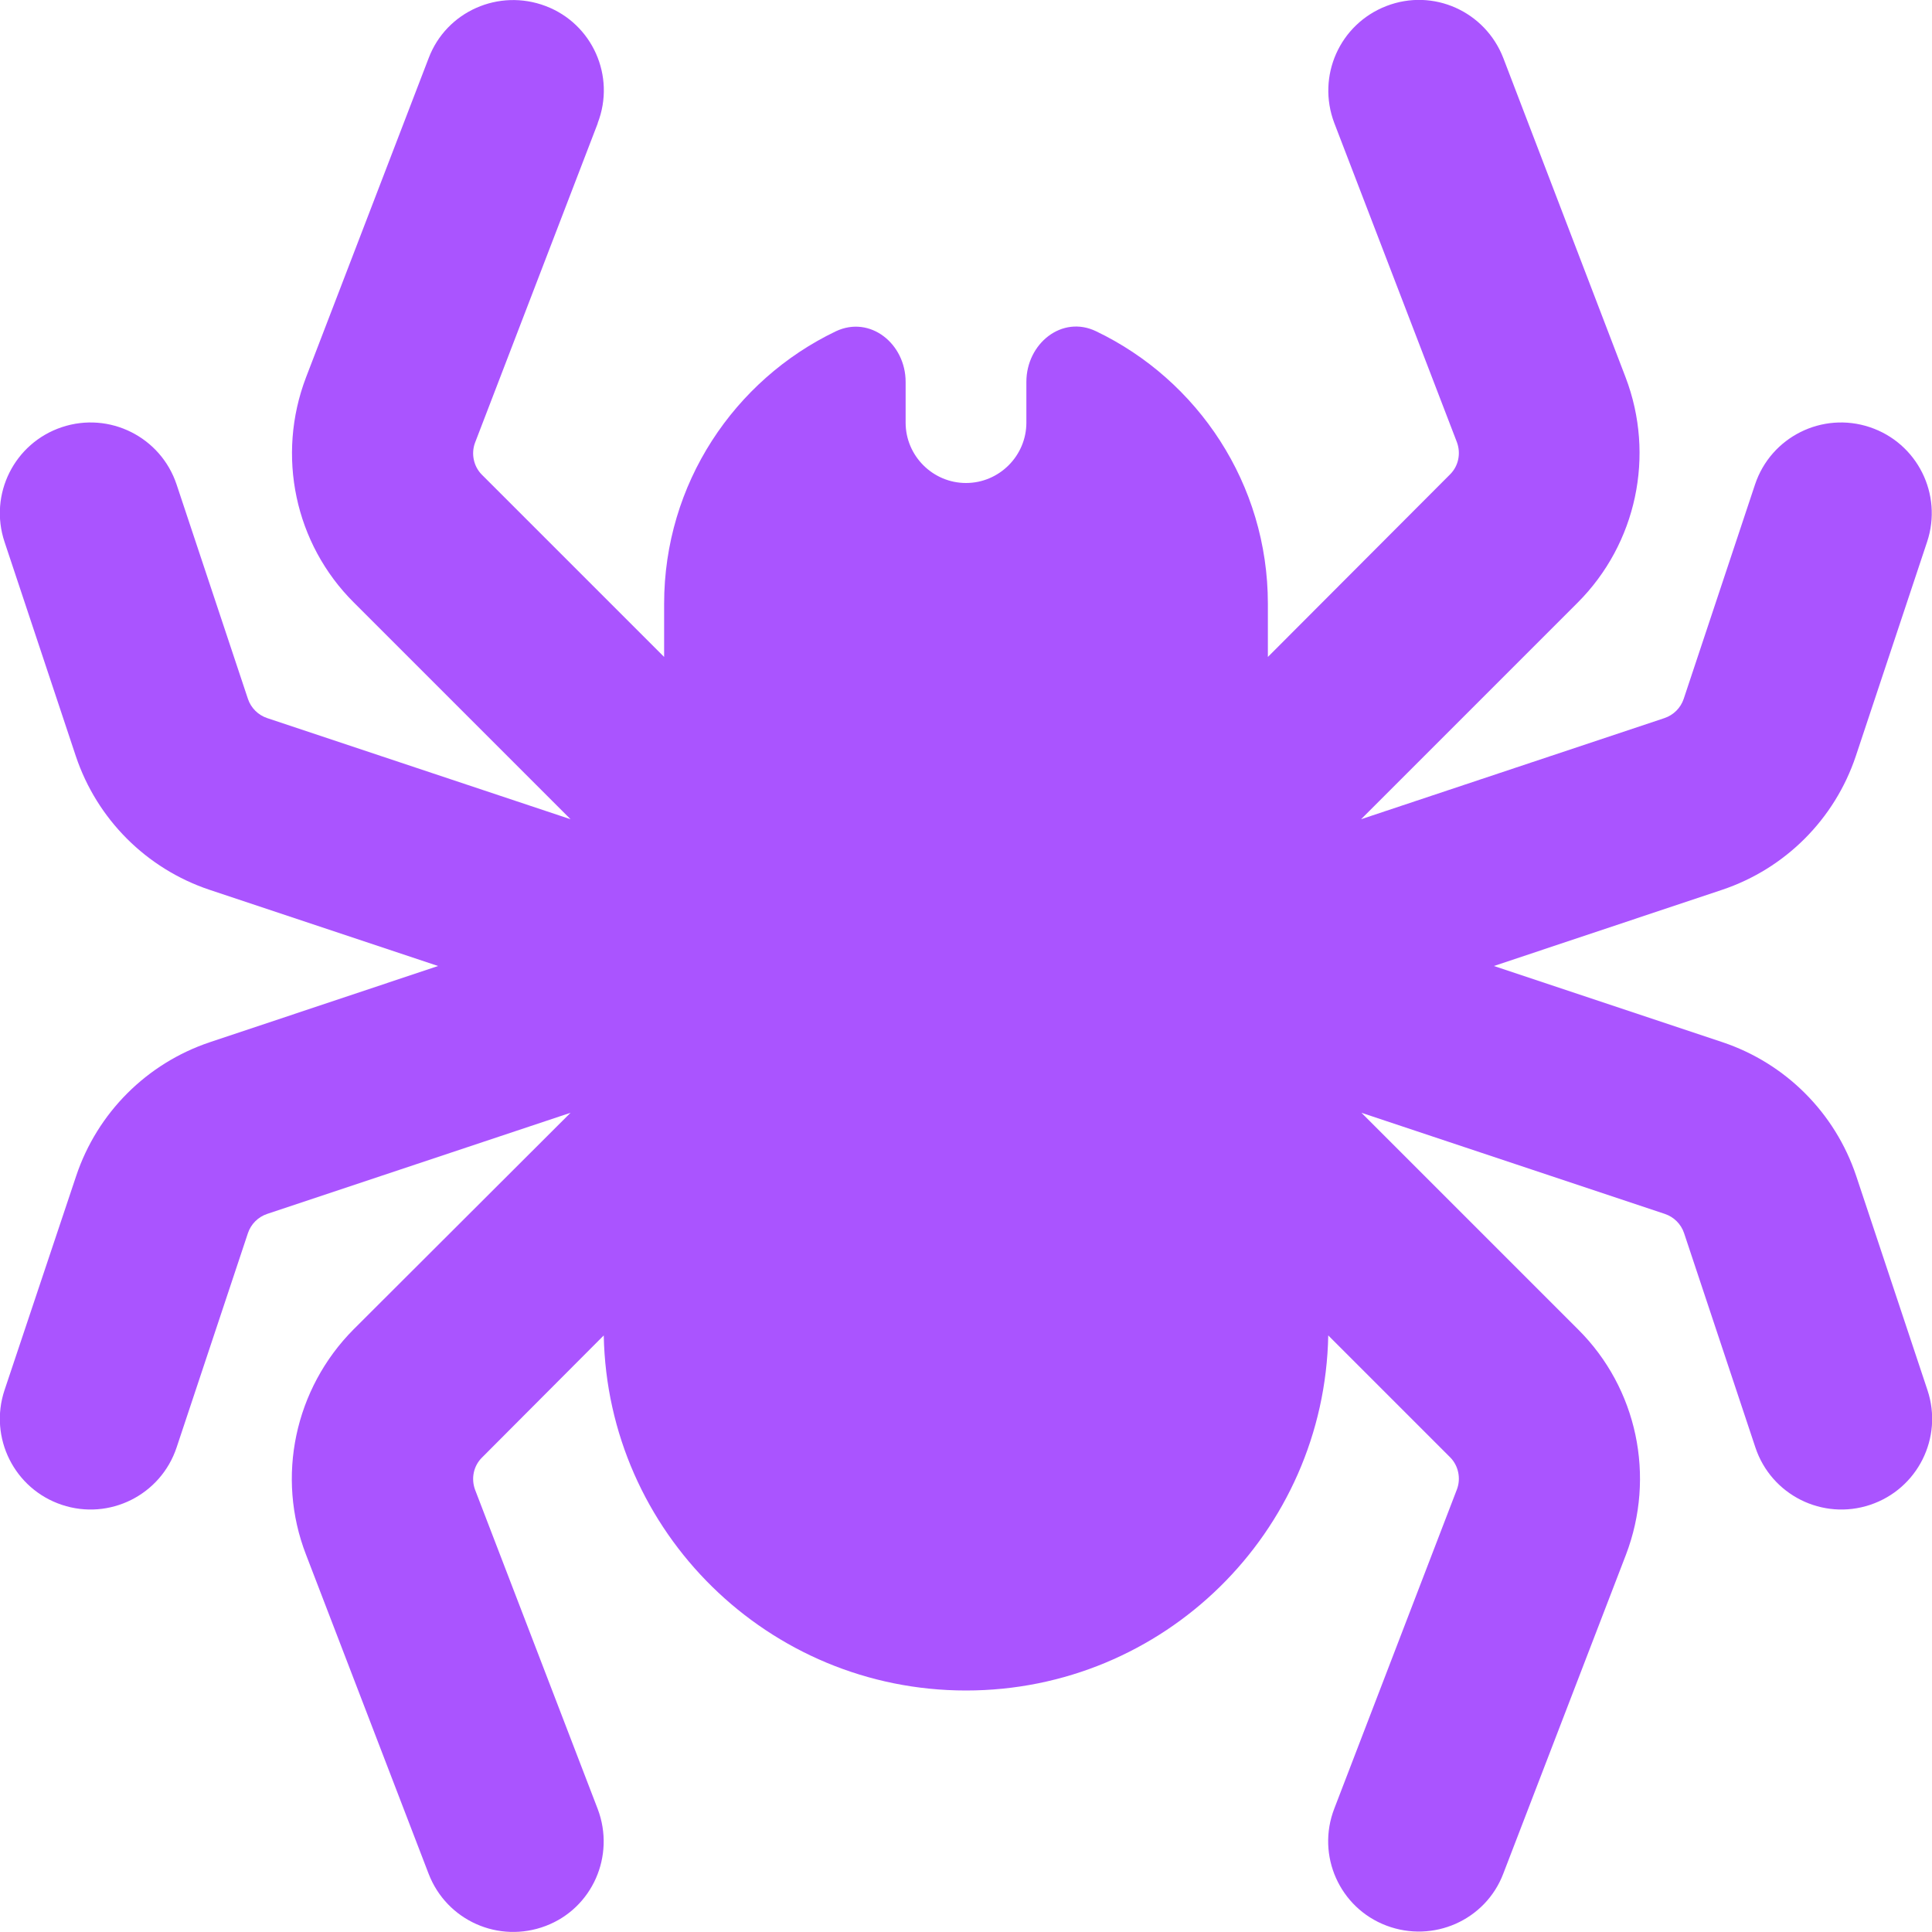
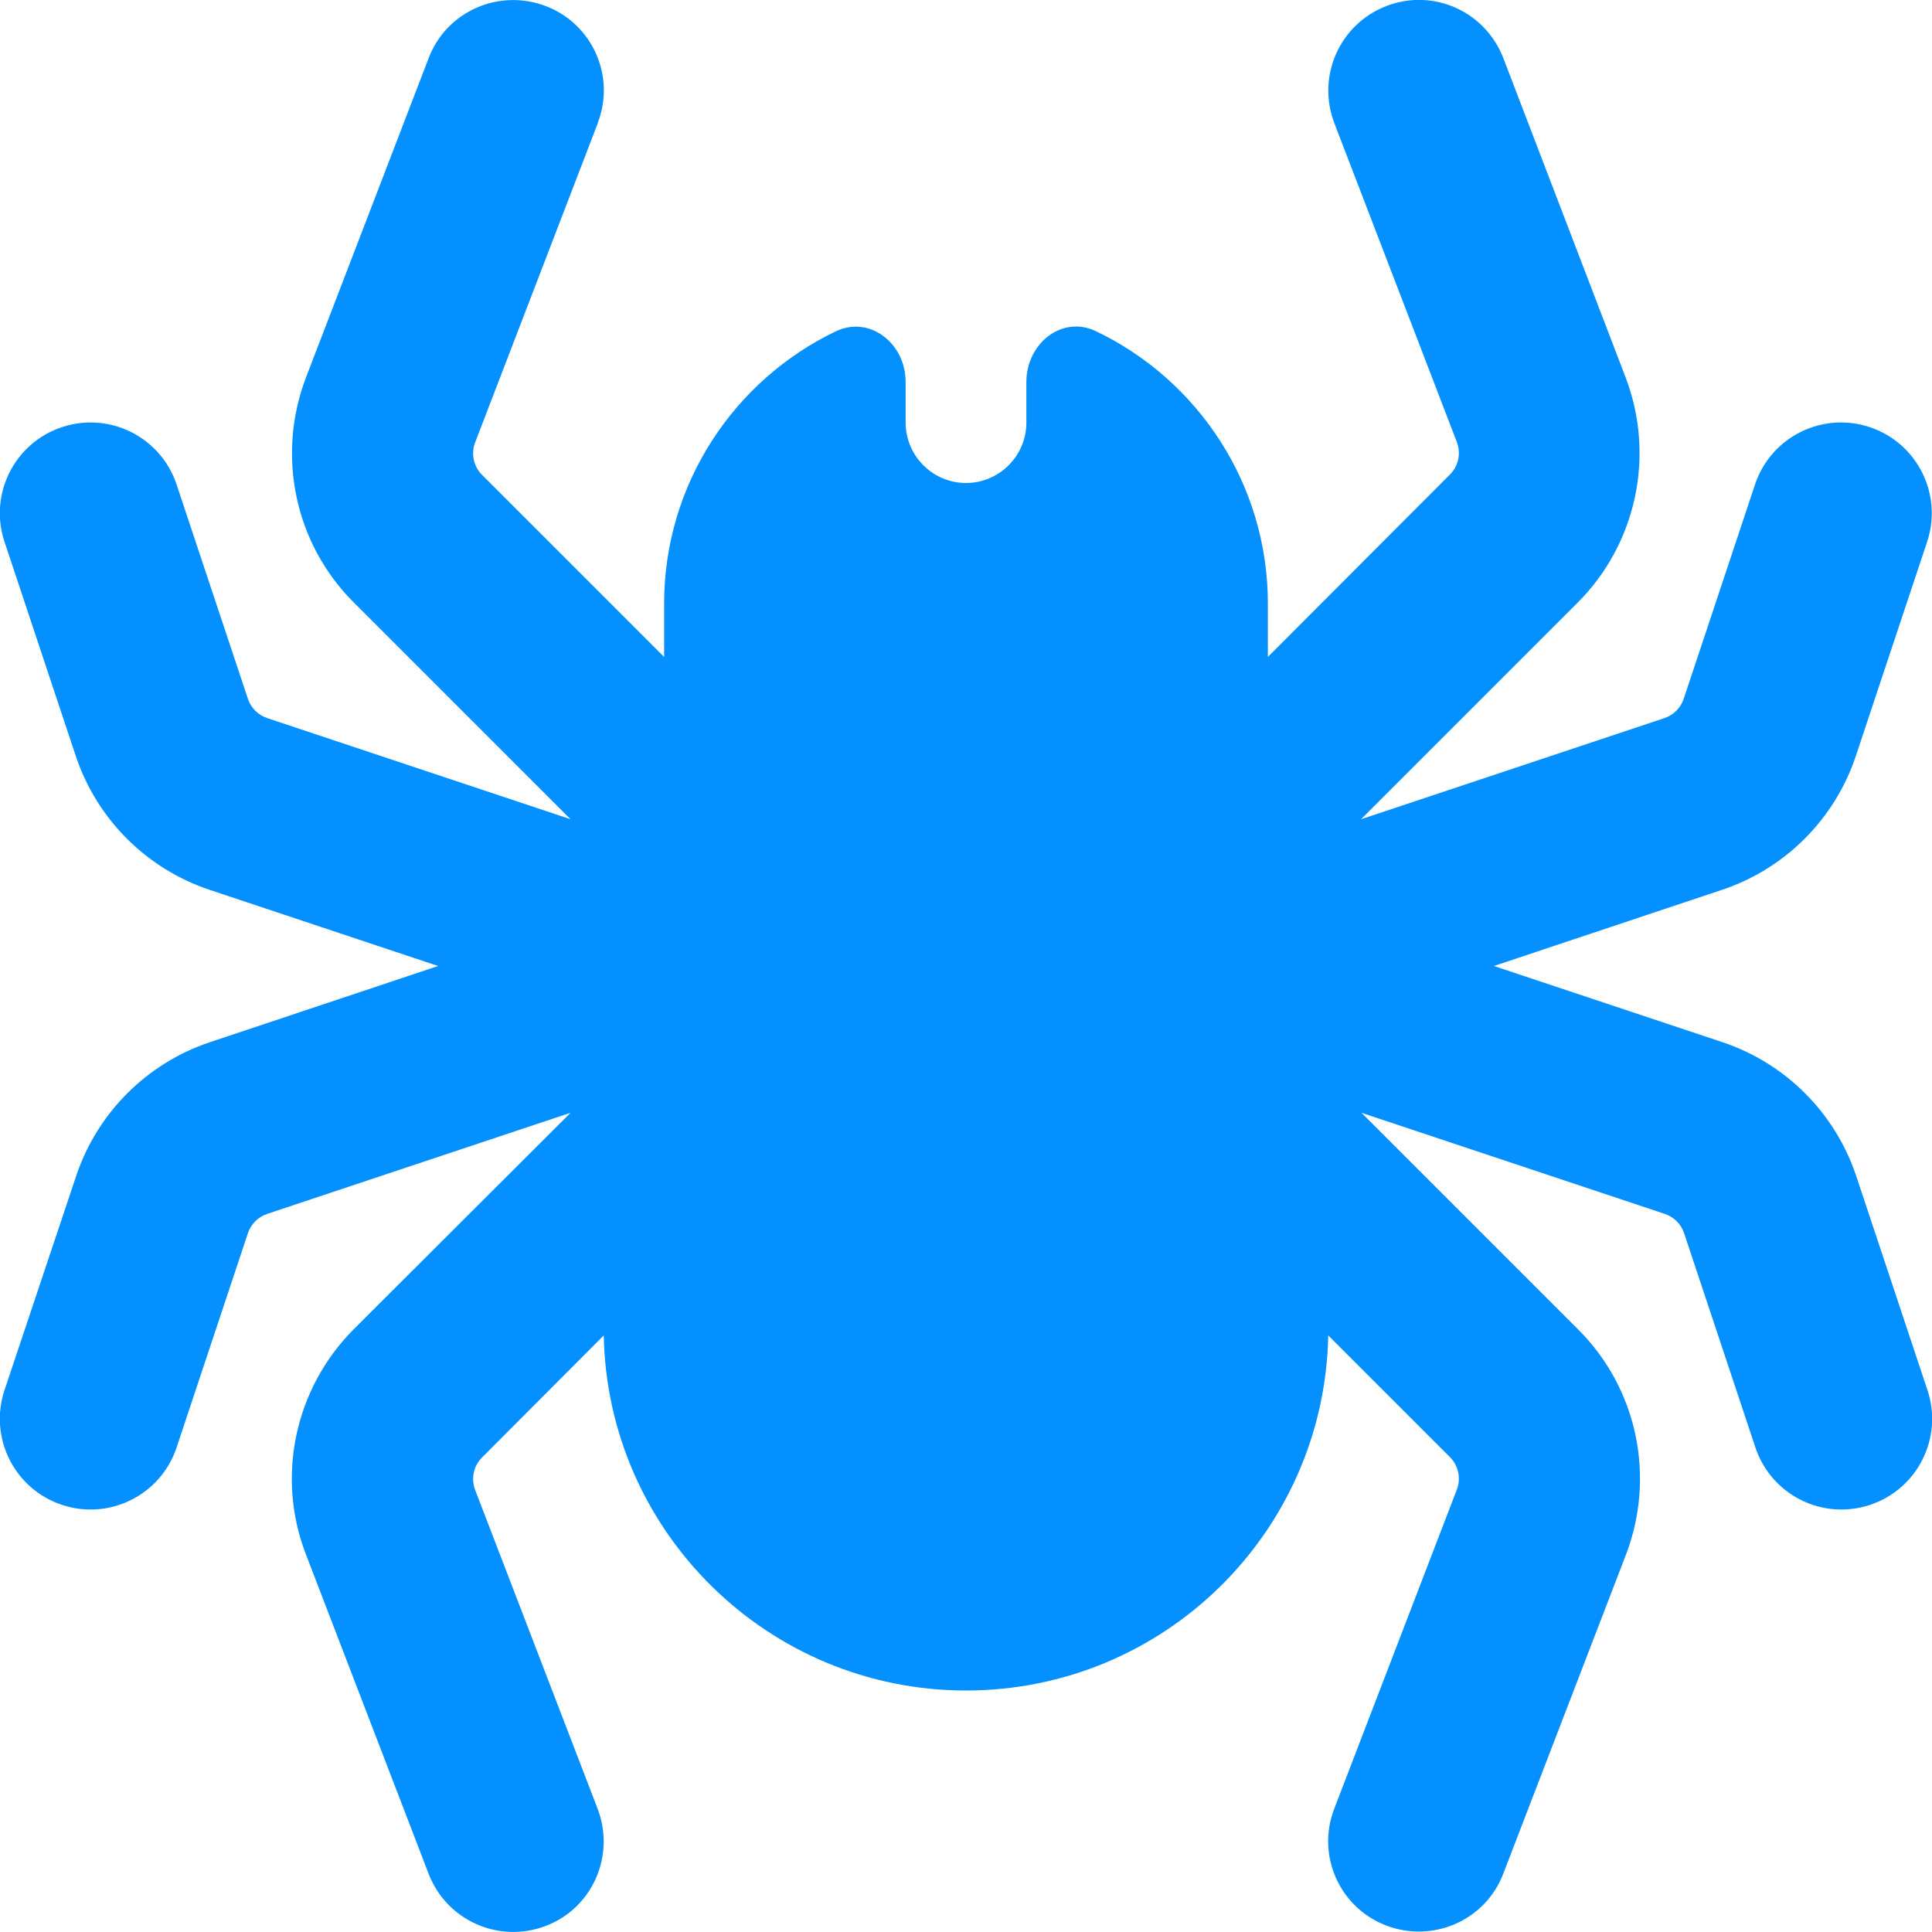
<svg xmlns="http://www.w3.org/2000/svg" viewBox="0 0 512 512">
-   <path fill="#aa54ff" d="M158.4 32.6c4.8-12.4-1.4-26.3-13.8-31s-26.3 1.4-31 13.8L81.1 100c-7.9 20.7-3 44.1 12.7 59.7l57.4 57.4L70.8 190.3c-2.4-.8-4.3-2.7-5.1-5.1L46.8 128.4C42.6 115.8 29 109 16.4 113.2S-3 131 1.2 143.6l18.9 56.8c5.6 16.7 18.7 29.8 35.4 35.4L116.1 256 55.6 276.2c-16.7 5.6-29.8 18.7-35.4 35.4L1.2 368.4C-3 381 3.8 394.6 16.4 398.8s26.2-2.6 30.4-15.2l18.9-56.8c.8-2.4 2.7-4.3 5.1-5.1l80.4-26.8L93.7 352.3C78.1 368 73.1 391.4 81.1 412l32.5 84.6c4.8 12.4 18.6 18.5 31 13.8s18.5-18.6 13.8-31l-32.5-84.6c-1.1-3-.4-6.3 1.8-8.5L160 353.9c1 52.1 43.6 94.1 96 94.1s95-41.9 96-94.1l32.3 32.3c2.2 2.2 2.9 5.6 1.8 8.5l-32.5 84.6c-4.8 12.4 1.4 26.3 13.8 31s26.3-1.4 31-13.8L430.9 412c7.9-20.7 3-44.1-12.7-59.7l-57.4-57.4 80.4 26.8c2.4 .8 4.3 2.7 5.1 5.1l18.9 56.8c4.2 12.6 17.8 19.4 30.4 15.2s19.4-17.8 15.2-30.4l-18.9-56.8c-5.6-16.7-18.7-29.8-35.4-35.4L395.9 256l60.5-20.2c16.7-5.6 29.8-18.7 35.4-35.4l18.9-56.8c4.2-12.6-2.6-26.2-15.2-30.4s-26.2 2.6-30.4 15.2l-18.9 56.8c-.8 2.4-2.7 4.3-5.1 5.1l-80.4 26.8 57.4-57.4c15.6-15.6 20.6-39 12.7-59.7L398.4 15.4C393.6 3 379.8-3.2 367.4 1.6s-18.5 18.6-13.8 31l32.5 84.6c1.1 3 .4 6.3-1.8 8.5L336 174.1V160c0-31.8-18.6-59.3-45.5-72.2c-9.1-4.4-18.5 3.3-18.5 13.4V112c0 8.8-7.2 16-16 16s-16-7.2-16-16V101.2c0-10.1-9.4-17.7-18.5-13.4C194.6 100.7 176 128.2 176 160v14.1l-48.3-48.3c-2.2-2.2-2.9-5.6-1.8-8.5l32.5-84.6z" />
+   <path fill="#0490ff" d="M158.4 32.6c4.8-12.4-1.4-26.3-13.8-31s-26.3 1.4-31 13.8L81.1 100c-7.9 20.7-3 44.1 12.7 59.7l57.4 57.4L70.8 190.3c-2.4-.8-4.3-2.7-5.1-5.1L46.8 128.4C42.6 115.8 29 109 16.4 113.2S-3 131 1.2 143.6l18.9 56.8c5.6 16.7 18.7 29.8 35.4 35.4L116.1 256 55.6 276.2c-16.7 5.6-29.8 18.7-35.4 35.4L1.2 368.4C-3 381 3.8 394.6 16.4 398.8s26.2-2.6 30.4-15.2l18.9-56.8c.8-2.4 2.7-4.3 5.1-5.1l80.4-26.8L93.7 352.3C78.1 368 73.1 391.4 81.1 412l32.5 84.6c4.8 12.4 18.6 18.5 31 13.8s18.5-18.6 13.8-31l-32.5-84.6c-1.1-3-.4-6.3 1.8-8.5L160 353.9c1 52.1 43.6 94.1 96 94.1s95-41.9 96-94.1l32.3 32.3c2.2 2.2 2.9 5.6 1.8 8.5l-32.5 84.6c-4.8 12.4 1.4 26.3 13.8 31s26.3-1.4 31-13.8L430.9 412c7.9-20.7 3-44.1-12.7-59.7l-57.4-57.4 80.4 26.8c2.4 .8 4.3 2.7 5.1 5.1l18.9 56.8c4.2 12.6 17.8 19.4 30.4 15.2s19.4-17.8 15.2-30.4l-18.9-56.8c-5.6-16.7-18.7-29.8-35.4-35.4L395.9 256l60.5-20.2c16.7-5.6 29.8-18.7 35.4-35.4l18.9-56.8c4.2-12.6-2.6-26.2-15.2-30.4s-26.2 2.6-30.4 15.2l-18.9 56.8c-.8 2.4-2.7 4.3-5.1 5.1l-80.4 26.8 57.4-57.4c15.6-15.6 20.6-39 12.7-59.7L398.4 15.4C393.6 3 379.8-3.2 367.4 1.6s-18.5 18.6-13.8 31l32.5 84.6c1.1 3 .4 6.3-1.8 8.5L336 174.1V160c0-31.8-18.6-59.3-45.5-72.2c-9.1-4.4-18.5 3.3-18.5 13.4V112c0 8.8-7.2 16-16 16s-16-7.2-16-16V101.2c0-10.1-9.4-17.7-18.5-13.4C194.6 100.7 176 128.2 176 160v14.1l-48.3-48.3c-2.2-2.2-2.9-5.6-1.8-8.5l32.5-84.6z" />
</svg>
